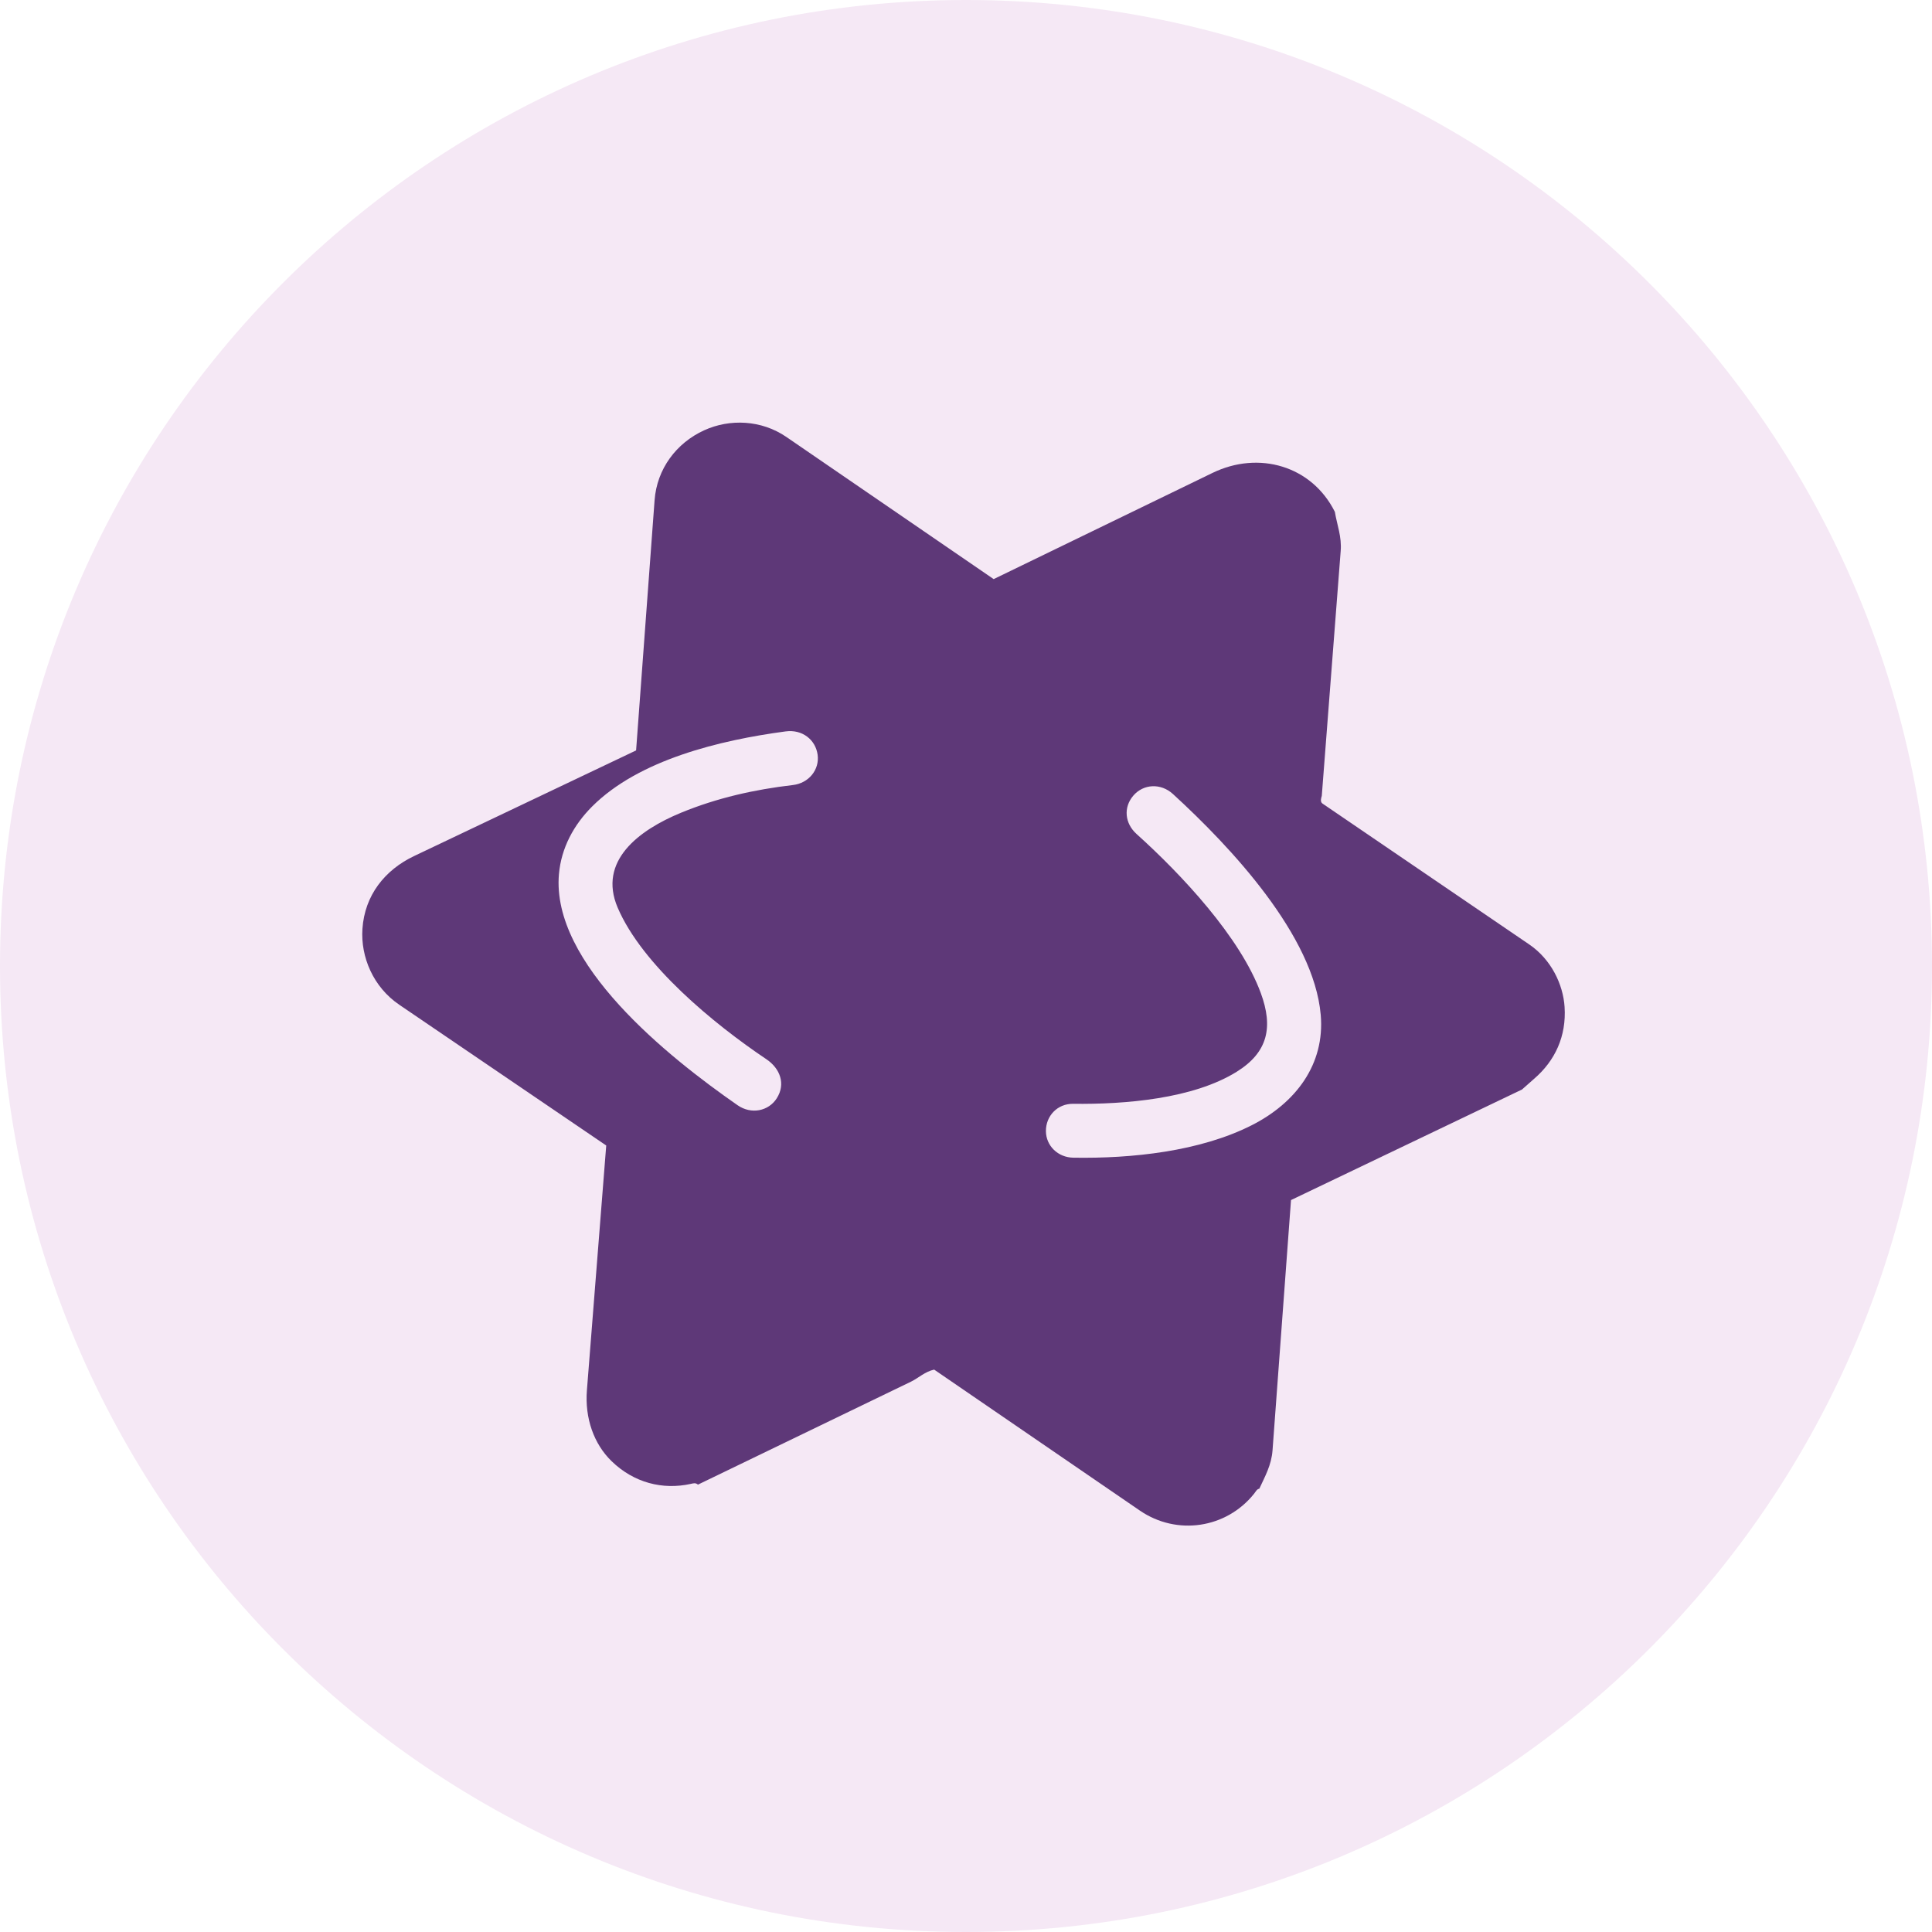
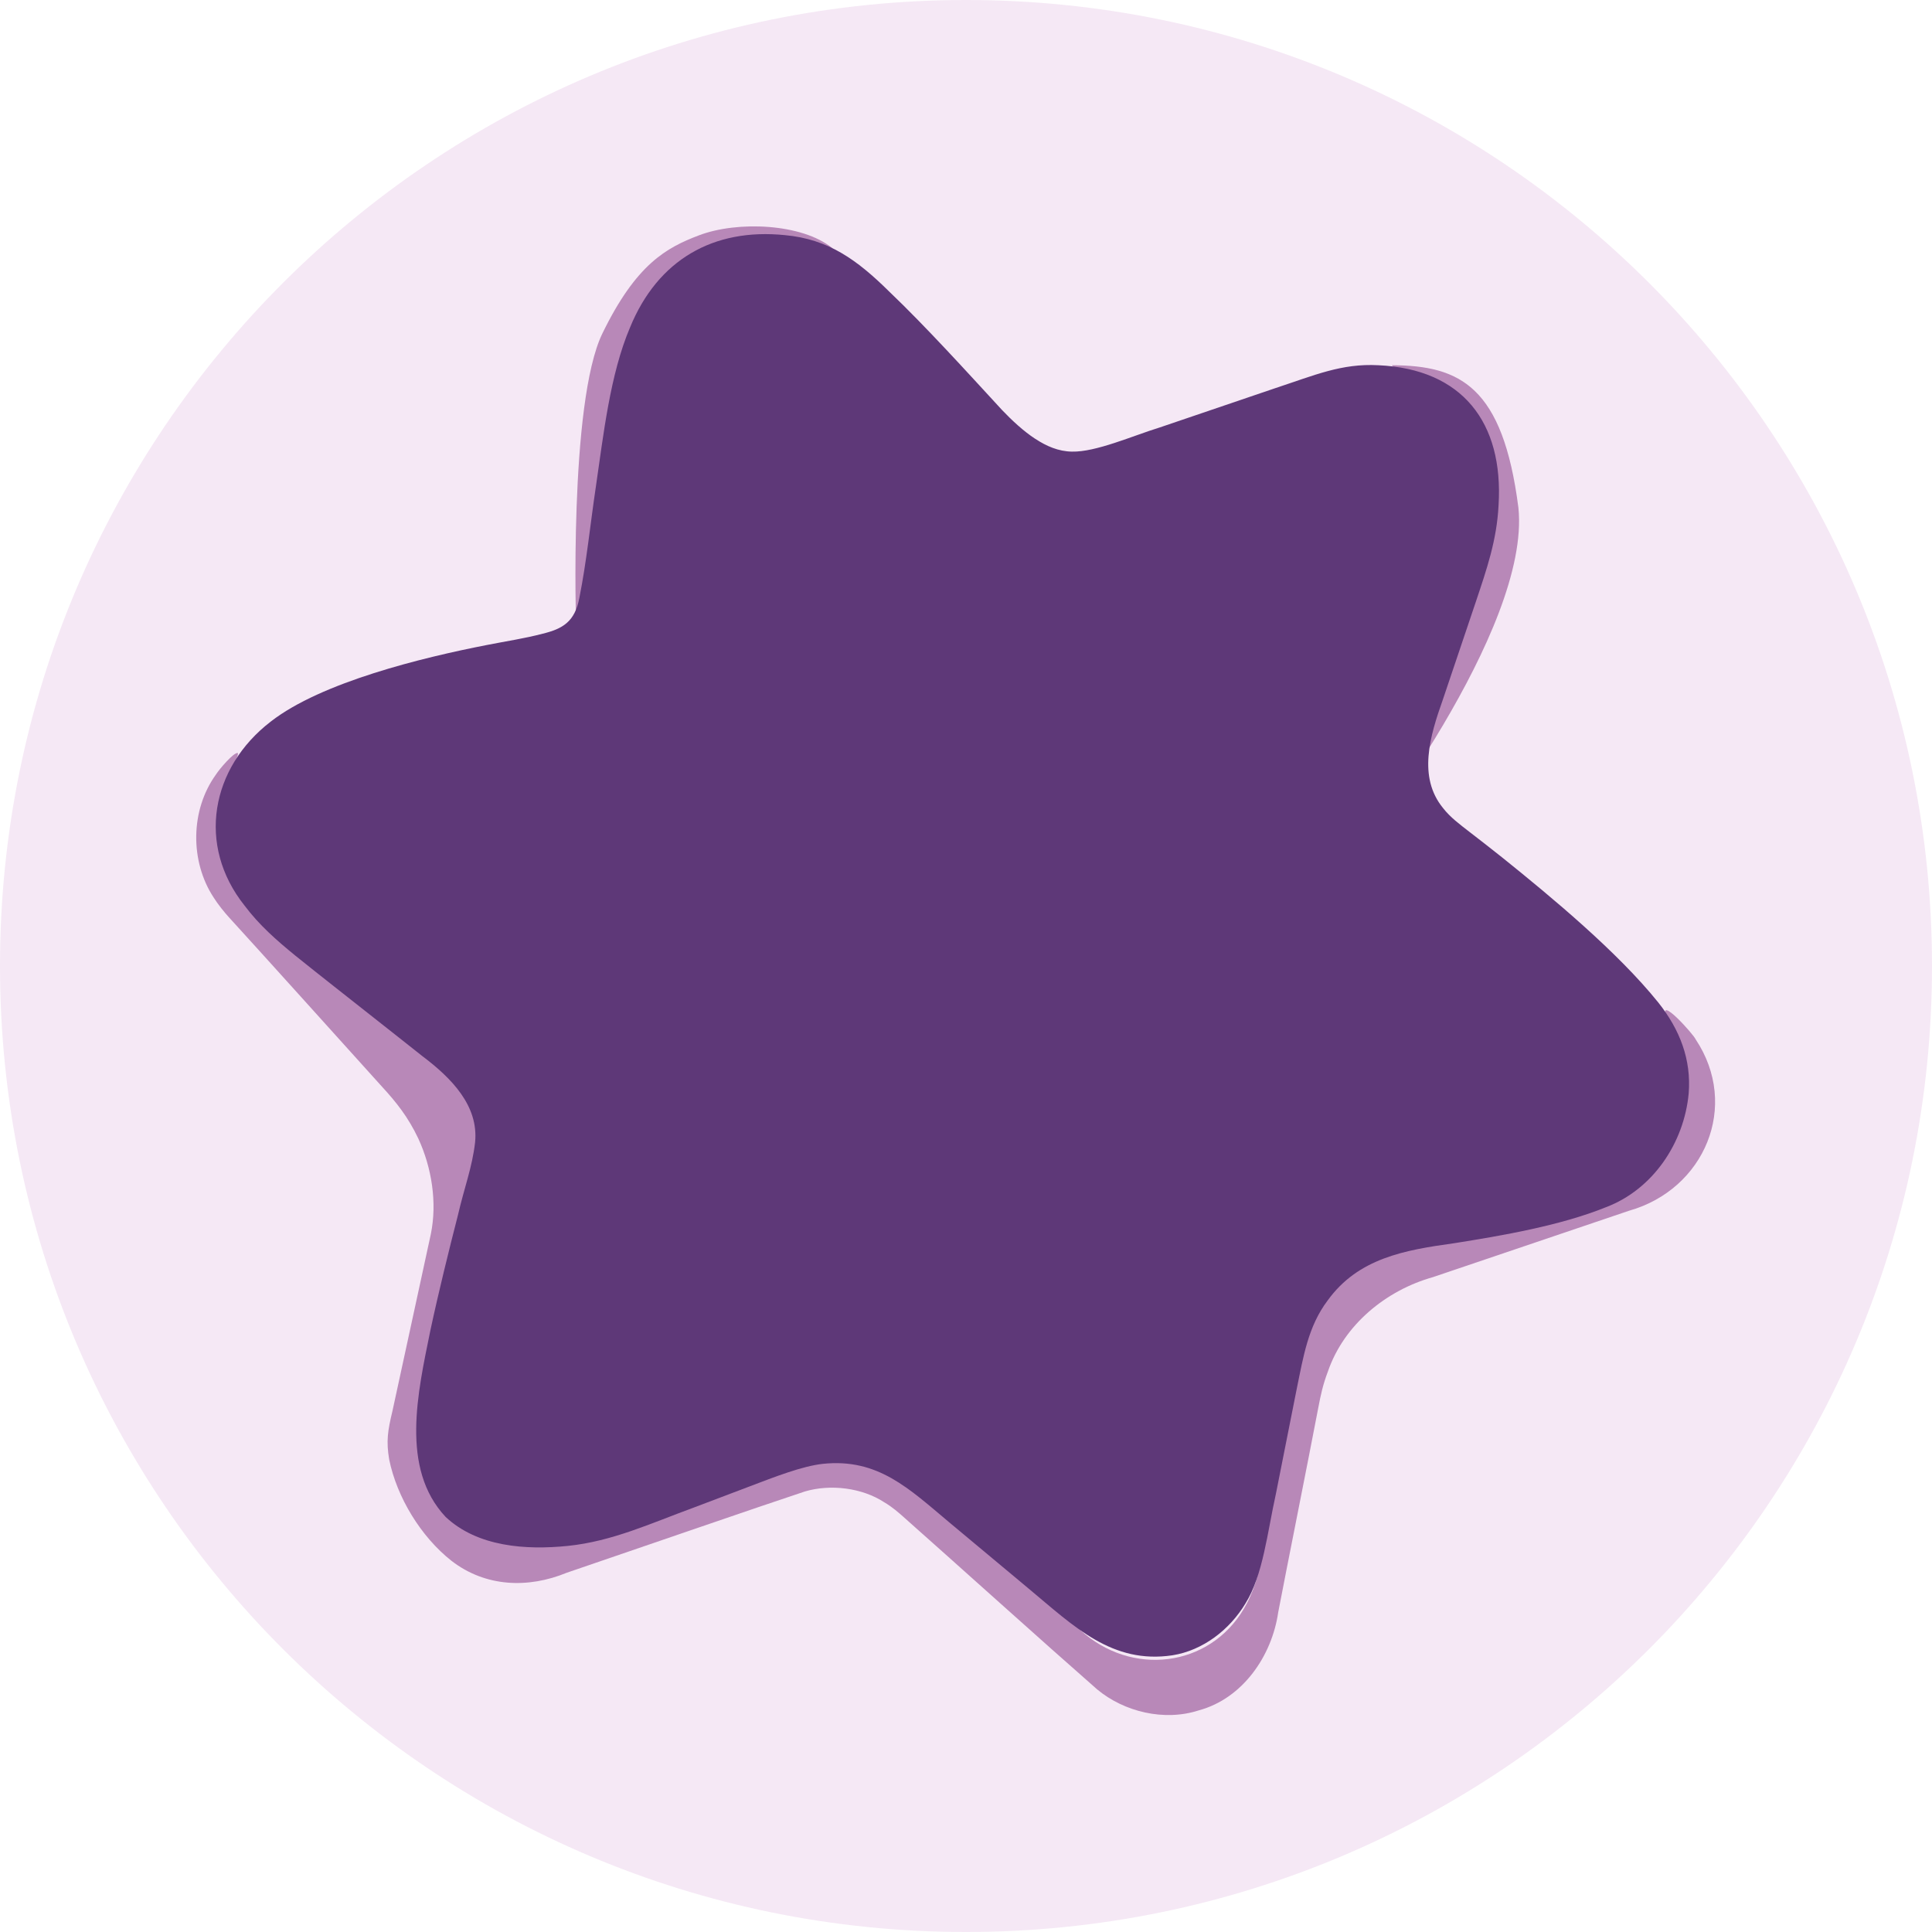
<svg xmlns="http://www.w3.org/2000/svg" viewBox="0 0 64 64">
  <circle cx="32" cy="32" r="32" fill="#f5e8f5" />
-   <g transform="translate(12,14) scale(0.157)">
-     <path fill="#5e3878" d="M244.654 140.733L195.964 164.036L192.065 216.85C191.832 219.971 190.456 222.385 189.276 224.939C188.737 225.031 188.568 225.502 188.146 226.029C182.289 233.32 171.878 234.905 164.062 229.547L120.672 199.81C118.76 200.212 117.339 201.599 115.781 202.354L70.835 224.077C70.317 223.651 69.918 223.79 69.312 223.923C63.374 225.233 57.306 223.685 52.62 219.14C48.875 215.511 46.937 210.071 47.403 204.151L51.478 152.523L7.795 122.813C2.32 119.091 -0.355 112.743 0.038 106.825C0.508 99.734 4.759 94.389 10.941 91.449L57.78 69.163L61.681 16.38C62.169 9.785 66.245 4.312 72.148 1.616C77.54 -0.846 84.224 -0.587 89.495 3.029L133.225 33.018L179.405 10.61C189.16 5.875 200.348 9.092 205.217 18.828C205.663 21.557 206.711 24.099 206.442 27.135L202.456 78.767C202.35 79.108 202.044 79.99 202.6 80.371L246.227 110.099C250.884 113.271 253.378 118.553 253.686 123.271C254.095 129.506 251.646 134.653 247.302 138.409L244.661 140.744L244.654 140.733ZM184.5 136.969C175.302 142.685 160.949 143.864 149.989 143.726C146.691 143.686 144.221 146.277 144.25 149.509C144.281 152.558 146.737 155.041 150.044 155.096C162.328 155.3 176.78 153.788 187.723 148.225C196.919 143.547 203.151 135.444 202.233 124.946C200.775 108.236 183.315 89.589 171.049 78.359C168.511 76.033 164.832 76.206 162.691 78.704C160.55 81.201 160.907 84.572 163.368 86.79C172.898 95.372 185.261 108.571 189.599 120.385C192.227 127.538 191.116 132.853 184.501 136.965L184.5 136.969ZM89.35 65.148C75.457 66.999 58.373 71.129 48.516 80.981C44.611 84.88 41.997 89.736 41.504 95.233C39.808 114.128 64.567 133.861 79.198 144.028C82.072 146.023 85.729 145.288 87.465 142.557C89.386 139.534 88.169 136.264 85.26 134.311C74.154 126.859 59.029 114.392 53.885 102.317C49.705 92.504 58.293 86.002 67.275 82.306C74.85 79.189 82.709 77.419 90.862 76.468C94.216 76.078 96.52 73.225 96.082 70.072C95.64 66.875 92.815 64.686 89.353 65.149L89.35 65.148Z" />
+   <g transform="translate(6.5,7.5) scale(0.068)">
+     <path fill="#b888b8" d="M20.25,256.57c.55,1.04-2.08,5.53-2.86,7.51-11.93,23.65-2.1,52.21,17.8,68.42,28.02,24.72,87.63,77.17,103.31,91.01,2.22,2.14,3.24,2.32,3.04,4.81-4.05,22.29-24.83,122.35-29.53,148.27-2.79,18.46,5.07,39.83,20.93,50.54,10.03,7.31,22.46,10.62,34.68,9.26,6.03-.65,8.92-1.39,13.44-2.89,23.37-7.83,121.93-42.17,138.73-47.4,1.36-.16,2.21.75,3.32,1.66,15,13.08,79.9,71.99,109.91,98.05,25.63,21.16,63.27,15,78.84-15.1,2.02-3.84,4.18-9.45,4.88-12.42,5.66-25.79,24.76-127.39,29.38-148.25.26-.75.58-1.19,1.18-1.57.89-.55,2.48-1.03,5.09-1.92,17.85-6.02,78.95-26.64,111.66-37.68,15.04-5.34,26.97-7.66,39.31-17.22,20.41-15.56,24.59-44.08,12.88-66.29-4.39-11.51,13.48,8.62,14.18,10.62,21.66,32.48,4.39,73.13-32.42,83.54-18.29,6.17-68.82,23.32-95.49,32.33-22.77,6.4-43.33,23.07-51.21,45.99-2.42,6.4-3.47,11.23-4.72,17.83-4.93,25.9-15.49,78.54-19.49,99.49-3.05,21.11-17.18,41.94-38.68,47.75-16.95,5.5-36.52.65-49.56-10.25-27.2-23.85-67.87-60.55-93.25-83.04-3.37-3.03-6.49-5.77-10.4-8.06-10.75-7.05-26.1-8.98-38.6-5.31-21.78,7.18-81.67,27.9-116.1,39.62-18.78,7.73-39.6,7.02-56.19-5.84-14.89-11.74-26.57-30.96-30.31-49.35-1.5-8.99-.73-13.88,1.62-23.72,5.62-25.98,14.78-67.99,18.68-86.1,3.14-15.33.44-32.36-6.14-46.58-4.93-10.36-10.48-17.4-17.75-25.3-22.18-24.57-58.71-65.17-74.4-82.33-2.24-2.45-5.47-6.42-7.57-9.8-11.55-17.66-11.29-42.53,1.13-59.77,1.73-2.74,8.65-10.86,10.67-10.57l.02.02Z" />
+     <path fill="#b888b8" d="M566.32,303.68c-3.71-3.25,5.84-15.44,2.67-20l53.58-155.15c5.34-26.41-10.38-51.92-35.98-59.15-1.85-.52-3.27-.44-4.11-1.75,33.17.12,54.06,10.27,61.62,69.38,6.22,59.56-77.78,166.67-77.78,166.67Z" />
+     <path fill="#b888b8" d="M309.88,10.57l-18.48,1.33c-14.67-7.2-30.87-7.89-46.73.11-12.01,6.06-23.06,18.45-26.2,34.17l-29.35,147.27c-.37,1.88-3.03,2.06-4.04,2.16,0,0-3.65-109.71,12.8-143.49s31.13-41.74,47.11-47.8c18.66-7.08,50.12-5.79,64.89,6.25Z" />
+     <path fill="#5e3878" d="M408.75,103.48c5.44,3.58,11.32,6.13,17.82,6.23,11.71.3,29.66-7.72,42.9-11.8,18.24-6.23,37.95-12.89,55.96-19.03,19.35-6.36,32.47-12.22,50.47-11.25,40.74,1.84,61.03,27.76,58.54,68.19-.86,17.16-5.78,31.21-11.2,47.43-5,14.83-10.88,32.28-15.95,47.3-6.29,17.74-12.29,37.69.13,52.84,3.52,4.53,8.21,7.97,12.8,11.54,4.37,3.36,9.83,7.59,16.03,12.53,23.86,19.18,56.27,46.04,76.05,70.68,10.46,13.17,16.06,27.67,14.76,44.18-2.22,24.22-17.52,46.9-40.37,55.5-21.99,8.92-50.49,13.83-74.08,17.55-23.82,3.31-46.56,7.22-61.46,27.9-9.52,12.62-11.79,27.33-14.98,42.75-3.24,16.13-6.87,34.78-10.19,51.36-4.19,18.89-6.3,39.81-14.84,53.45-7.67,12.75-20.62,22.86-35.54,25.25-29.42,4.42-47.88-13.98-69.94-32.37-11.83-9.87-26.79-22.35-38.69-32.28-19.81-16.59-34.86-31.42-61.73-28.61-10.05,1.11-23.27,6.28-35.78,11.04-8.92,3.38-18.12,6.87-27.05,10.25-20.7,7.57-39.63,16.46-61.42,18.69-20.32,2.06-43.89.51-59.49-14.12-22.17-23.67-13.58-60.63-7.41-90.96,3.98-18.58,9.09-39.25,13.4-56.03,3.15-13.67,6.94-23.17,8.36-35.48,1.8-17.88-11.58-31.38-25.71-42.03-7.57-6.05-15.53-12.24-23.58-18.63-12.69-10.05-26.25-20.61-38.3-30.33-9.17-7.47-17.63-14.93-24.7-24.34C.11,301.47,7.11,263.65,36.35,241.19c24.69-19.19,73.84-31.14,105.08-37.24,9.66-1.91,18.36-3.17,27.37-5.54,9.67-2.37,15.67-5.79,17.85-17.46,3.57-17.97,5.24-35.3,8.03-54.09,3.67-25.02,6.9-54.78,16.68-77.7C224.86,16.26,251.93.71,286.76,4.25c21.1,1.94,34.99,11.84,50.89,27.55,17.82,17.01,37.63,38.89,54.91,57.65,4.8,5.06,10.59,10.39,16.05,13.95l.14.09Z" />
  </g>
</svg>
